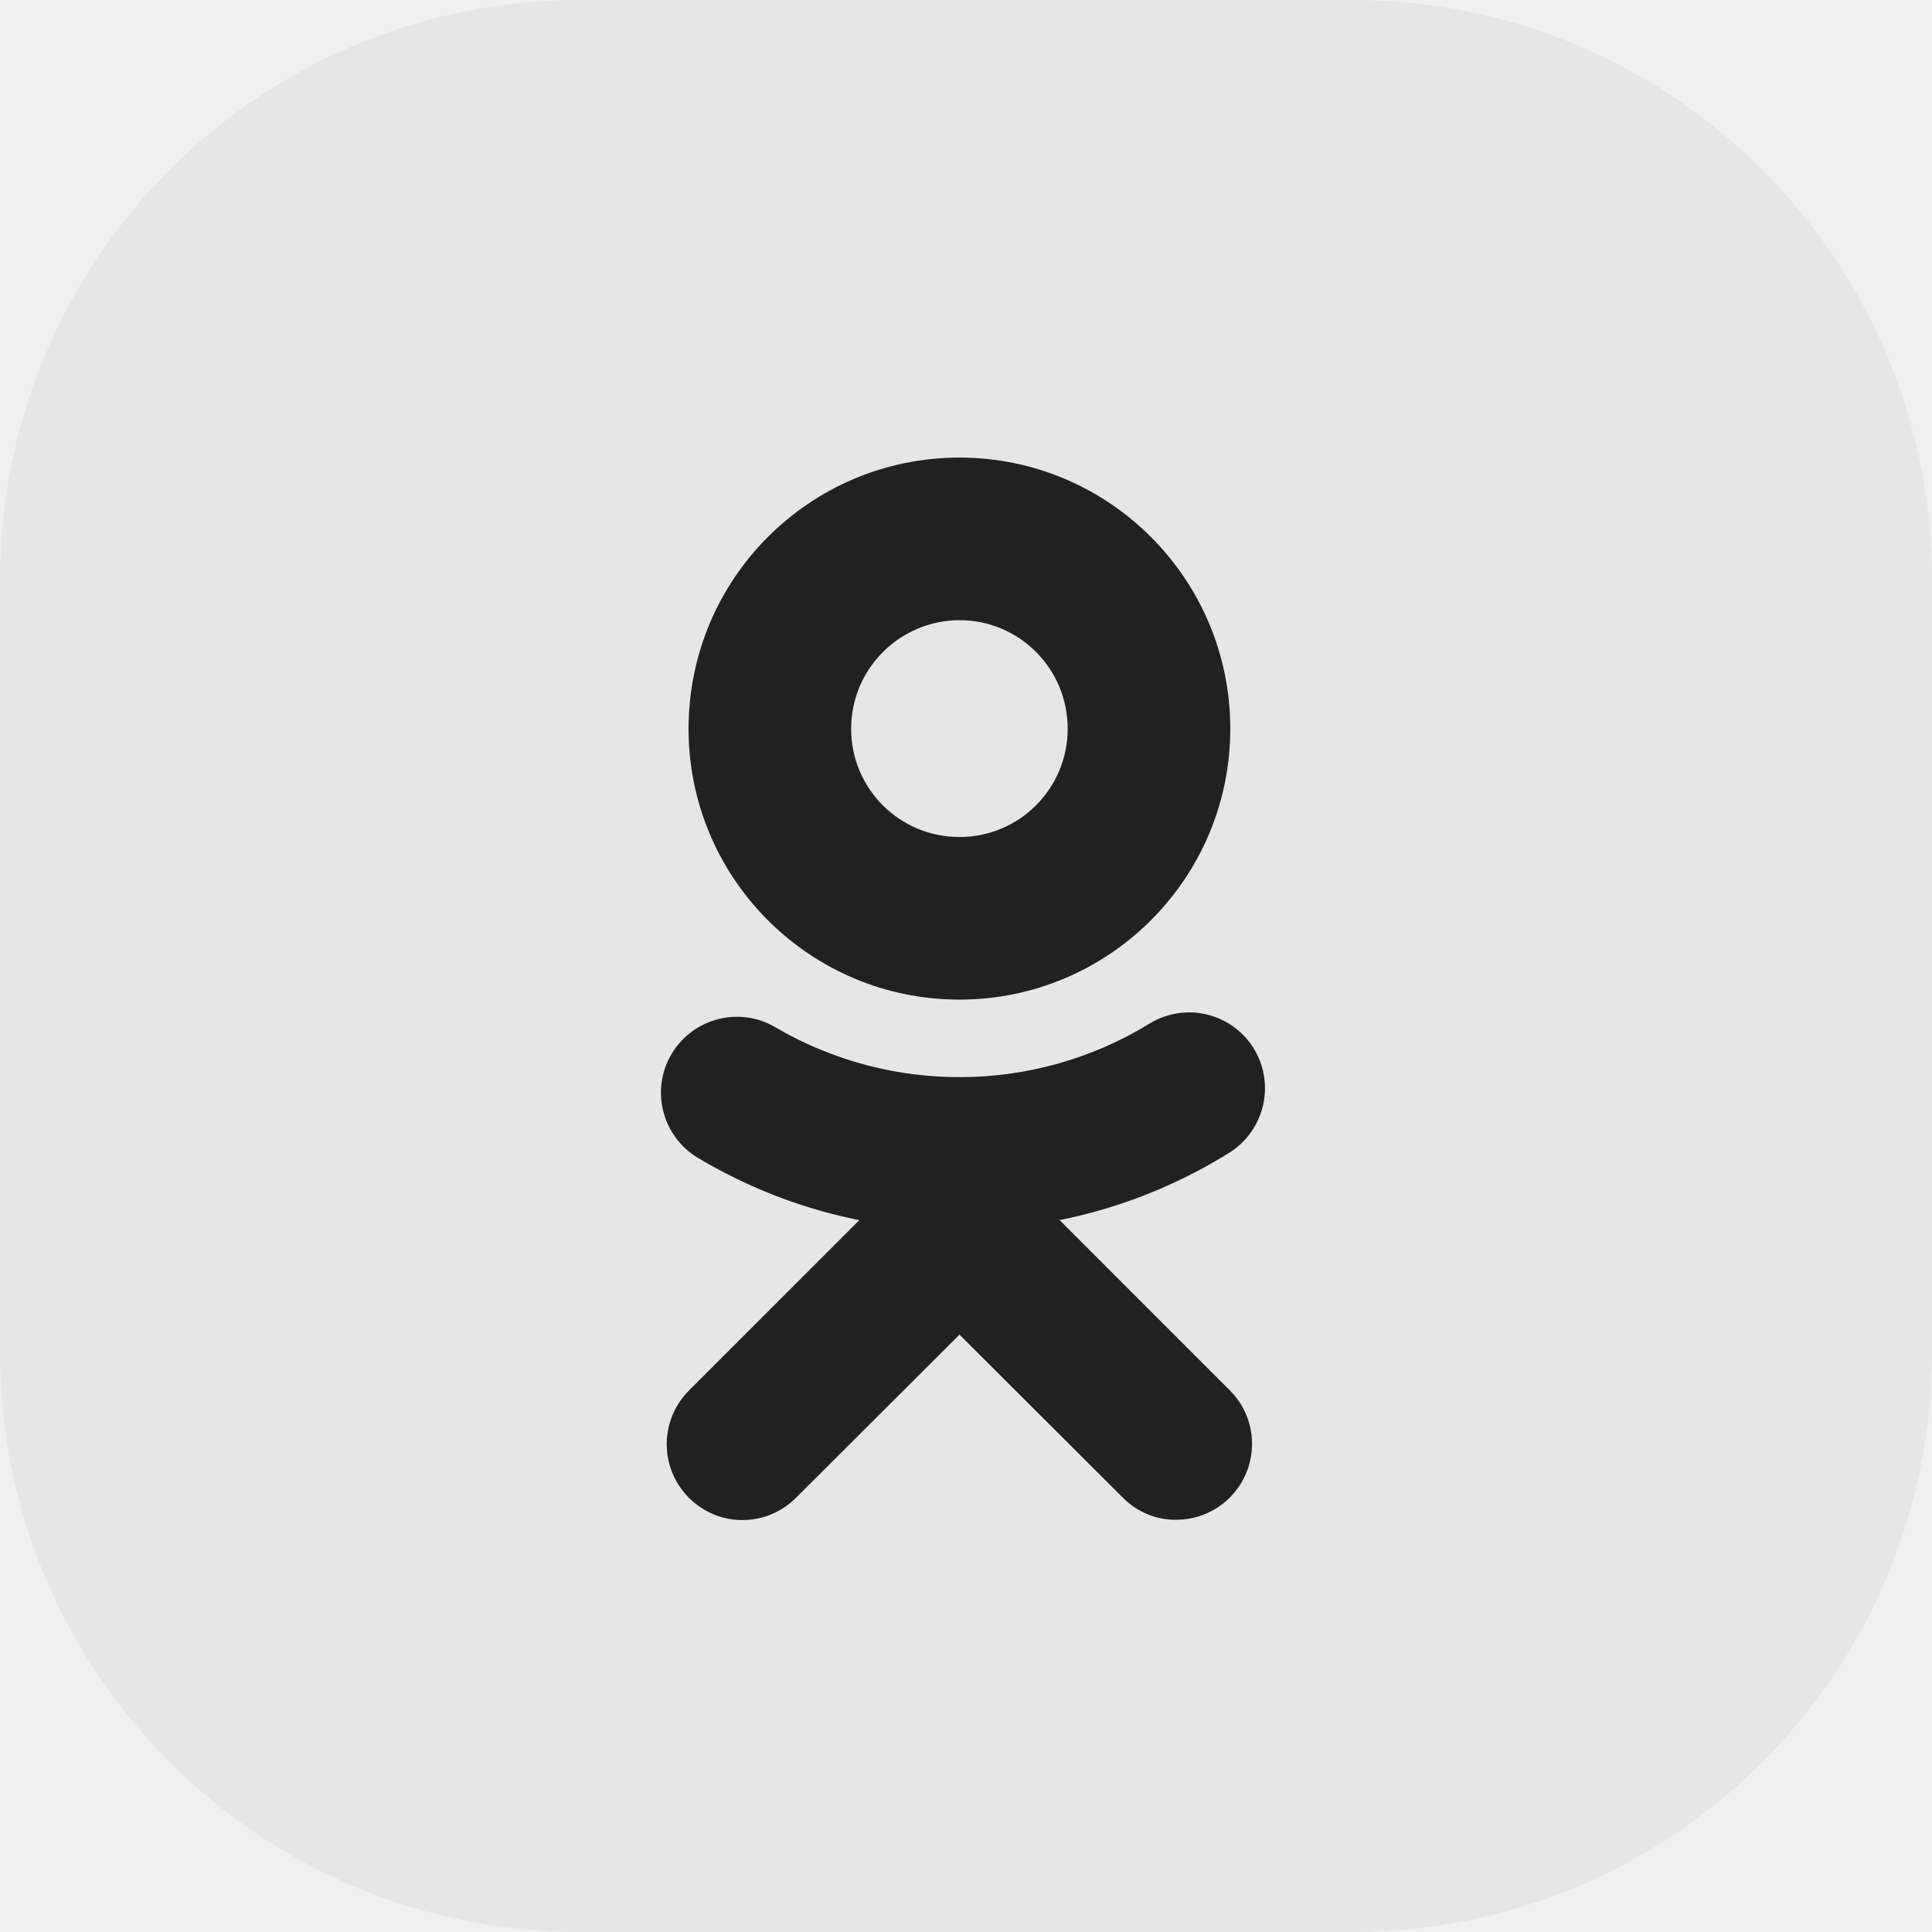
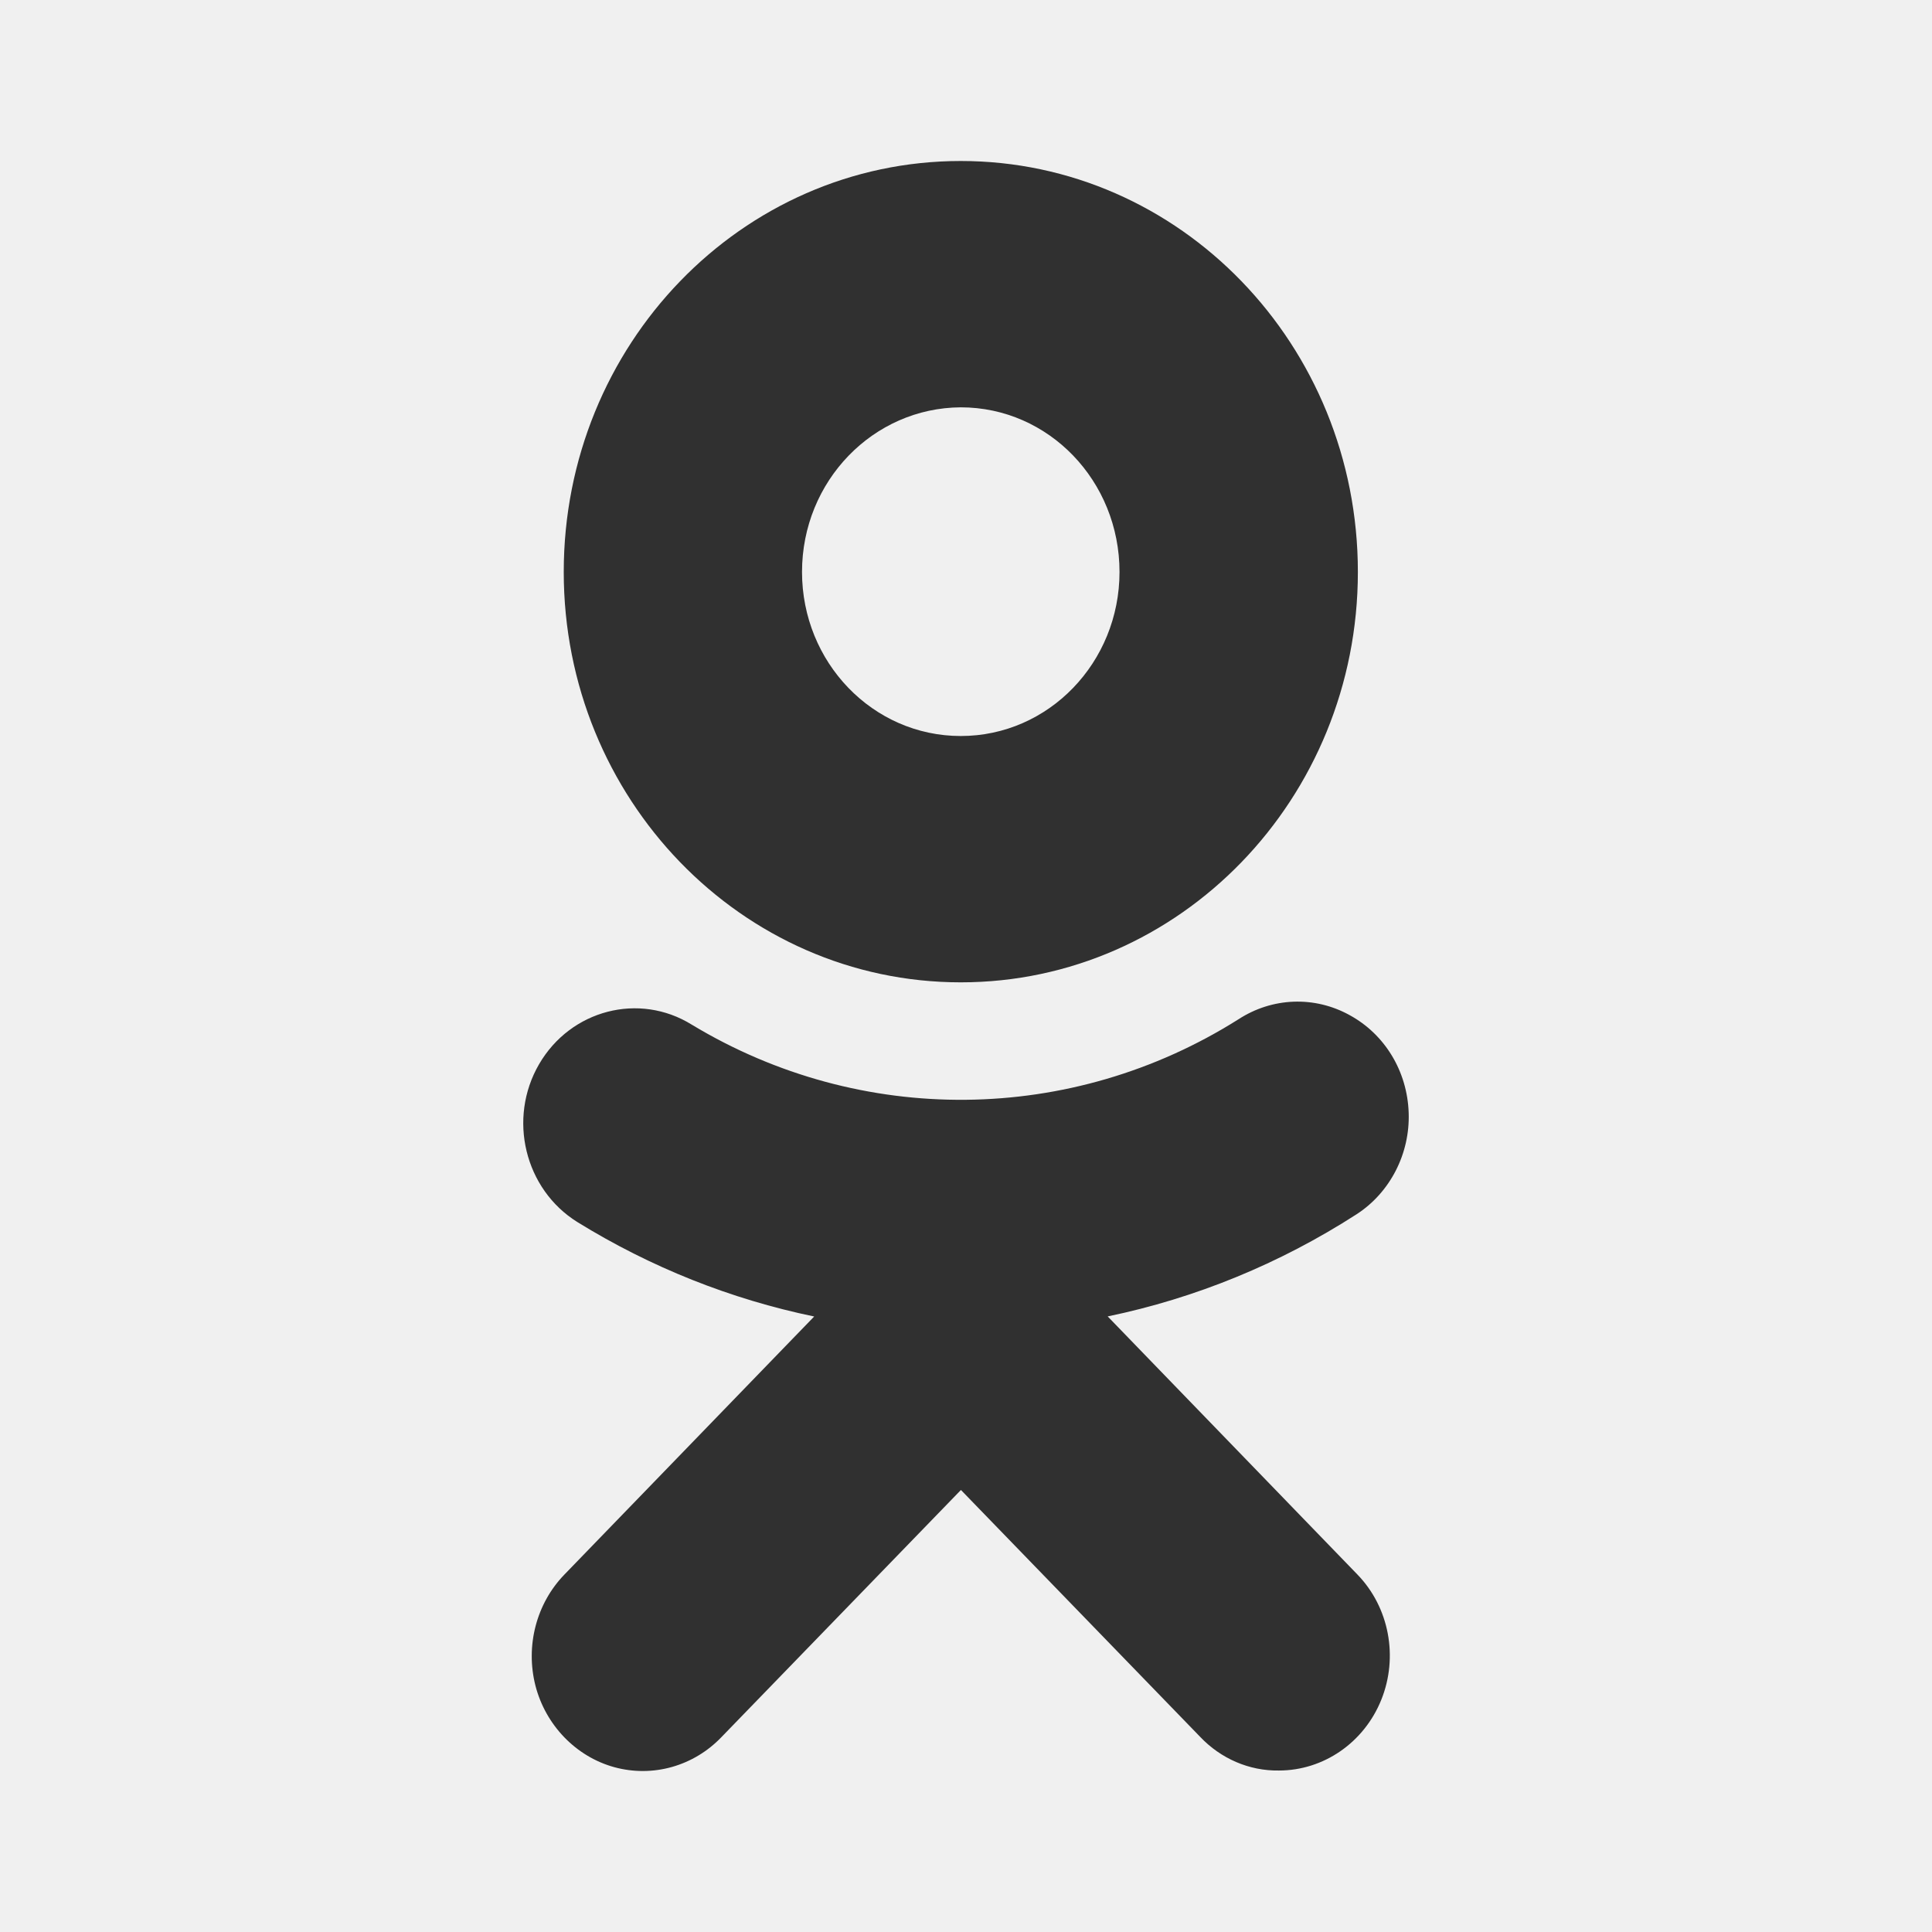
- <svg xmlns="http://www.w3.org/2000/svg" width="38" height="38" viewBox="0 0 38 38" fill="none">
-   <g clip-path="url(#clip0_981_521)">
-     <path d="M26.6 0H11.4C5.104 0 0 5.104 0 11.4V26.6C0 32.896 5.104 38 11.4 38H26.6C32.896 38 38 32.896 38 26.6V11.4C38 5.104 32.896 0 26.6 0Z" fill="#E6E6E6" />
-     <path d="M18.87 12.198C20.051 12.198 21 13.153 21 14.334C21 15.508 20.051 16.463 18.87 16.463C17.69 16.463 16.741 15.508 16.741 14.334C16.741 13.153 17.696 12.204 18.87 12.198ZM18.87 9C15.929 9 13.543 11.386 13.543 14.334C13.543 17.275 15.929 19.661 18.87 19.661C21.812 19.661 24.198 17.275 24.198 14.334C24.198 11.386 21.812 9 18.87 9Z" fill="#212121" />
-     <path d="M18.871 24.19C17.06 24.196 15.28 23.703 13.725 22.772C13.019 22.347 12.788 21.429 13.213 20.724C13.638 20.018 14.556 19.787 15.261 20.211C17.529 21.535 20.352 21.51 22.594 20.143C23.05 19.855 23.618 19.837 24.087 20.086C24.561 20.336 24.861 20.817 24.88 21.354C24.898 21.885 24.63 22.391 24.18 22.672C22.587 23.665 20.745 24.196 18.871 24.19Z" fill="#212121" />
-     <path d="M23.138 29.892C22.738 29.898 22.357 29.735 22.082 29.454L18.872 26.25L15.662 29.454C15.287 29.835 14.737 29.985 14.219 29.848C13.707 29.71 13.301 29.304 13.164 28.792C13.026 28.274 13.176 27.724 13.551 27.35L18.872 22.028L24.193 27.35C24.618 27.774 24.743 28.418 24.512 28.973C24.281 29.529 23.737 29.892 23.138 29.892Z" fill="#212121" />
+ <svg xmlns="http://www.w3.org/2000/svg" width="24" height="24" viewBox="0 0 24 24" fill="none">
+   <g id="icons/tg">
+     <g id="icon">
+       <path d="M11.935 5.06C13.028 5.06 13.907 5.975 13.907 7.105C13.907 8.228 13.028 9.143 11.935 9.143C10.842 9.143 9.963 8.228 9.963 7.105C9.963 5.975 10.848 5.066 11.935 5.06ZM11.935 2C9.212 2 7.003 4.283 7.003 7.105C7.003 9.92 9.212 12.203 11.935 12.203C14.659 12.203 16.868 9.92 16.868 7.105C16.868 4.283 14.659 2 11.935 2Z" fill="#303030" />
+       <path d="M7.171 15.18C6.518 14.773 6.304 13.895 6.697 13.219C7.09 12.544 7.94 12.323 8.594 12.729C10.693 13.996 13.307 13.972 15.383 12.663C15.805 12.388 16.331 12.37 16.765 12.61C17.204 12.849 17.482 13.309 17.499 13.823C17.517 14.331 17.268 14.815 16.852 15.084C15.899 15.698 14.851 16.127 13.76 16.353L16.864 19.561C17.257 19.968 17.373 20.583 17.159 21.115C16.945 21.647 16.442 21.994 15.887 21.994C15.517 22 15.164 21.845 14.909 21.576L11.937 18.509L8.965 21.576C8.618 21.94 8.109 22.084 7.629 21.952C7.155 21.821 6.779 21.432 6.652 20.942C6.525 20.446 6.663 19.92 7.01 19.561L10.114 16.354C9.08 16.14 8.084 15.744 7.171 15.18Z" fill="#303030" />
+     </g>
  </g>
-   <defs>
-     <clipPath id="clip0_981_521">
-       <rect width="38" height="38" fill="white" />
-     </clipPath>
-   </defs>
</svg>
